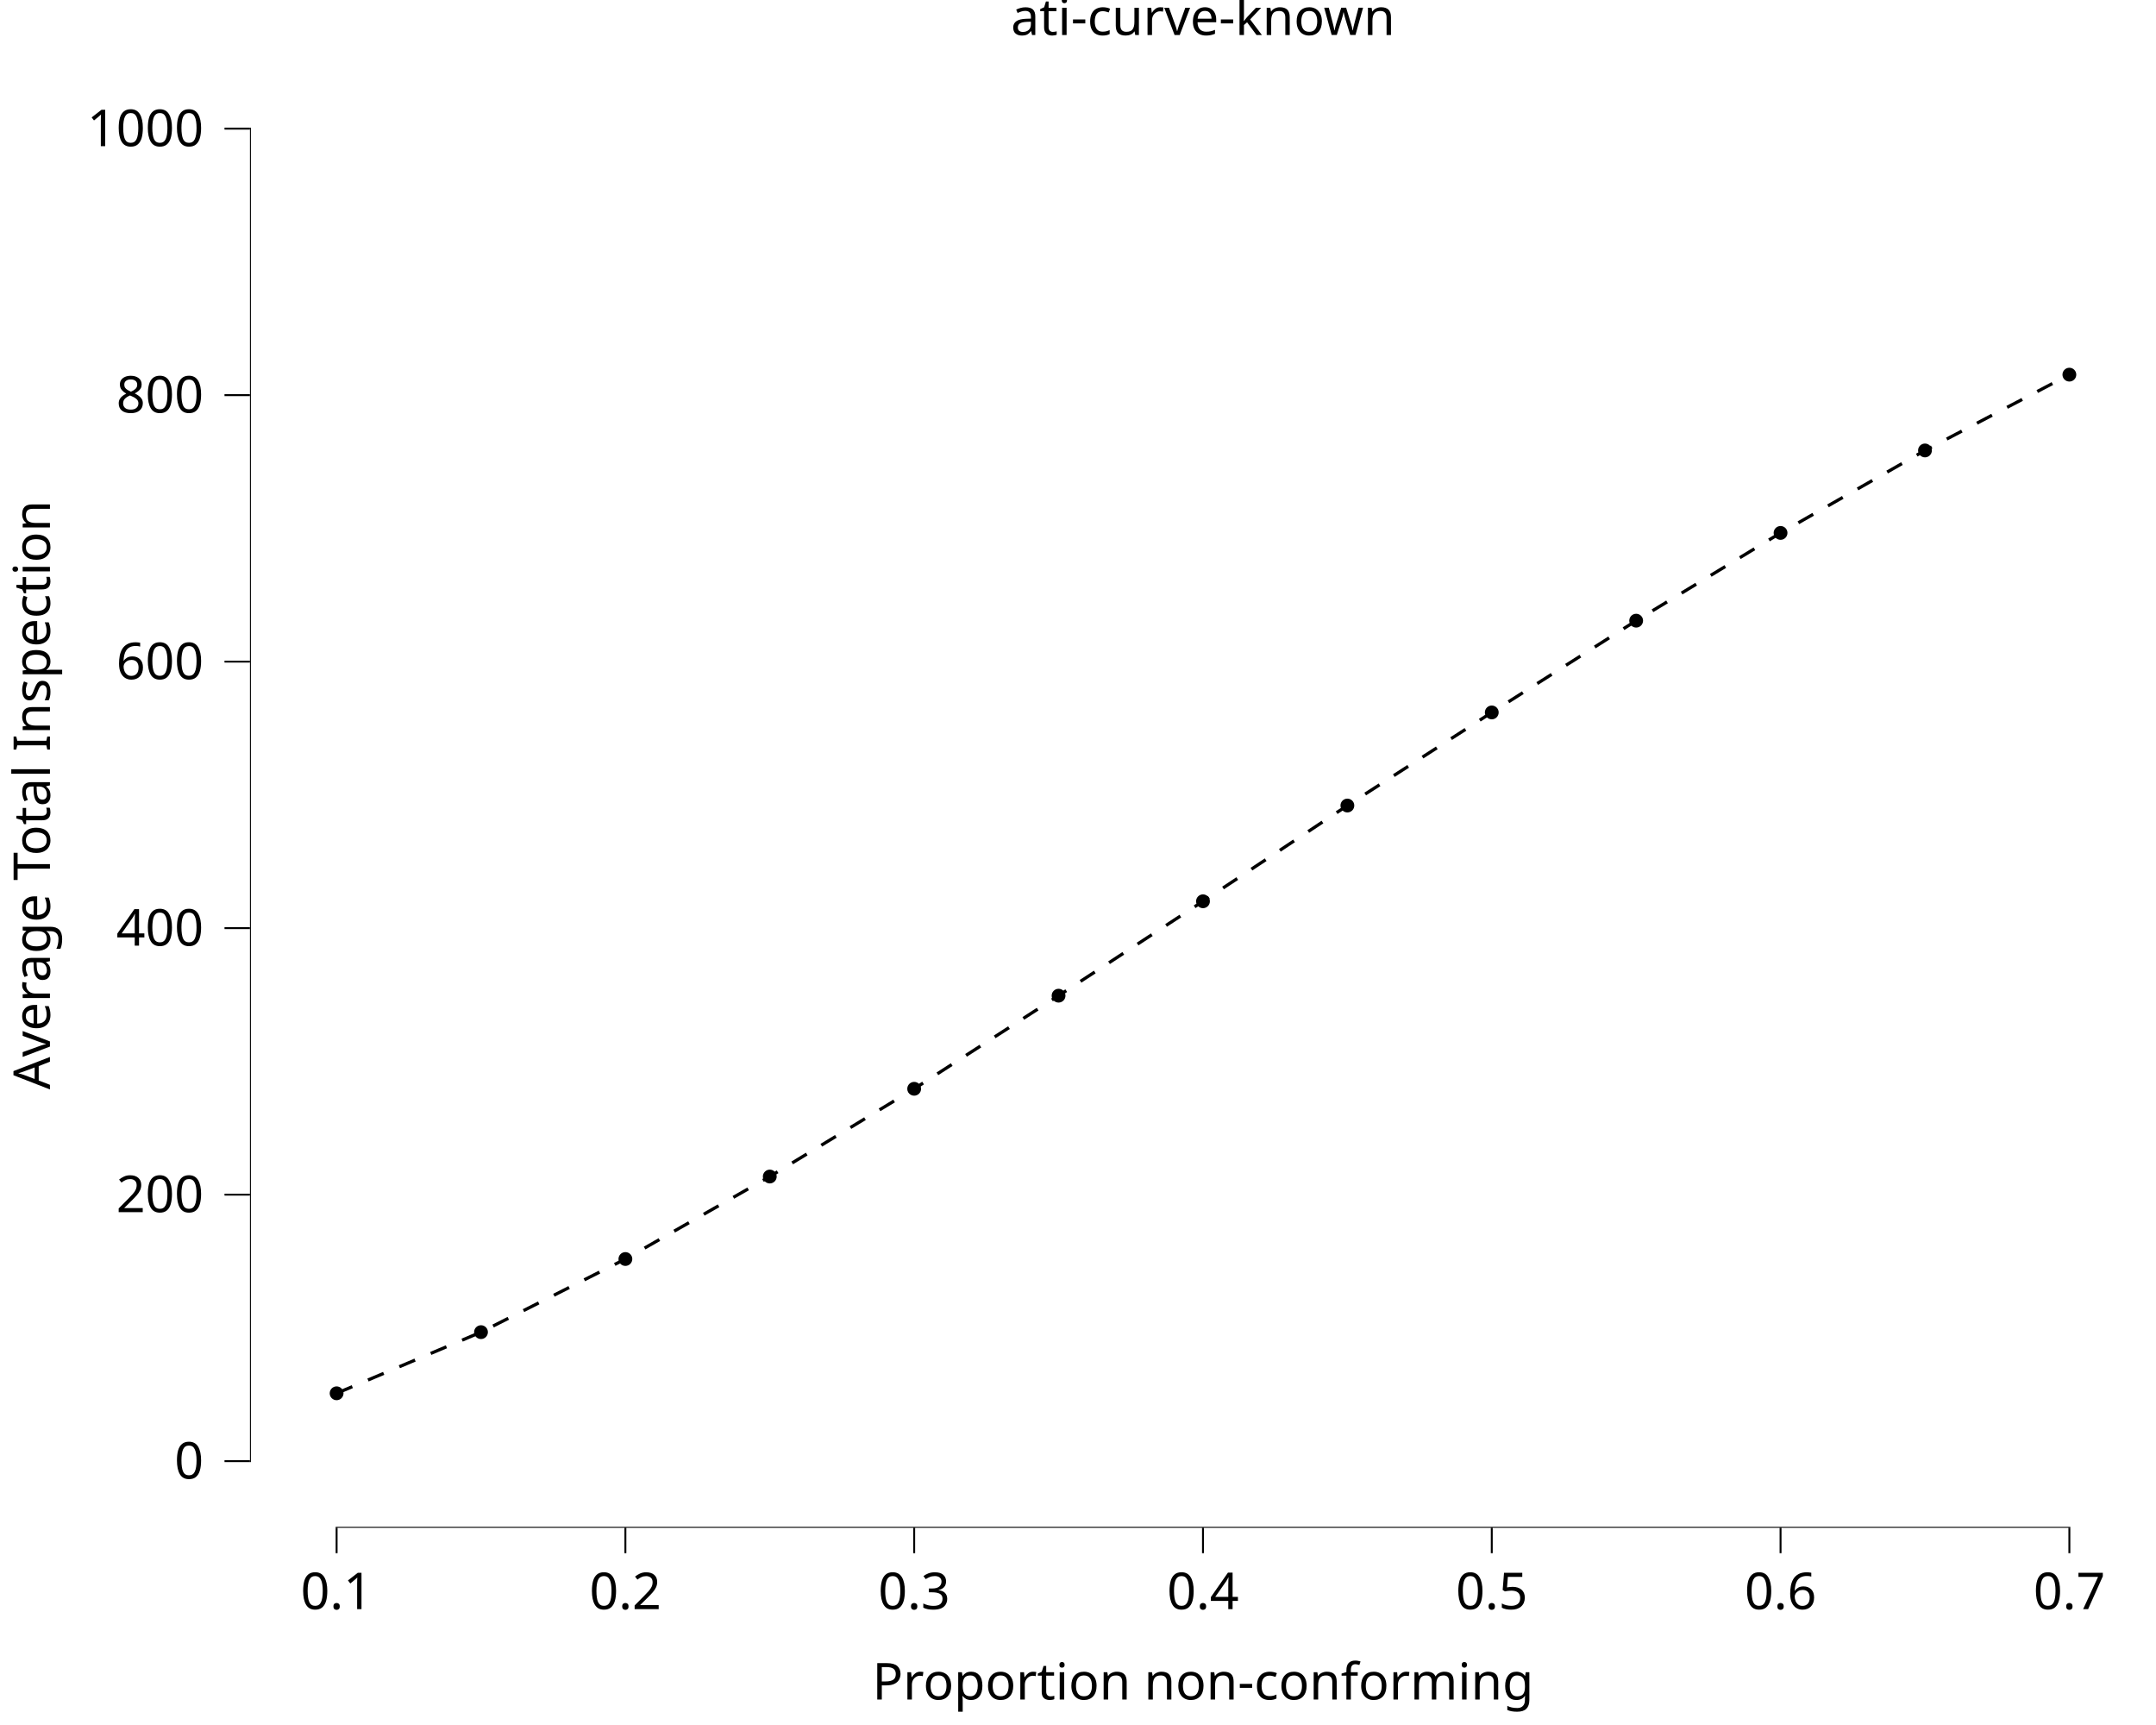
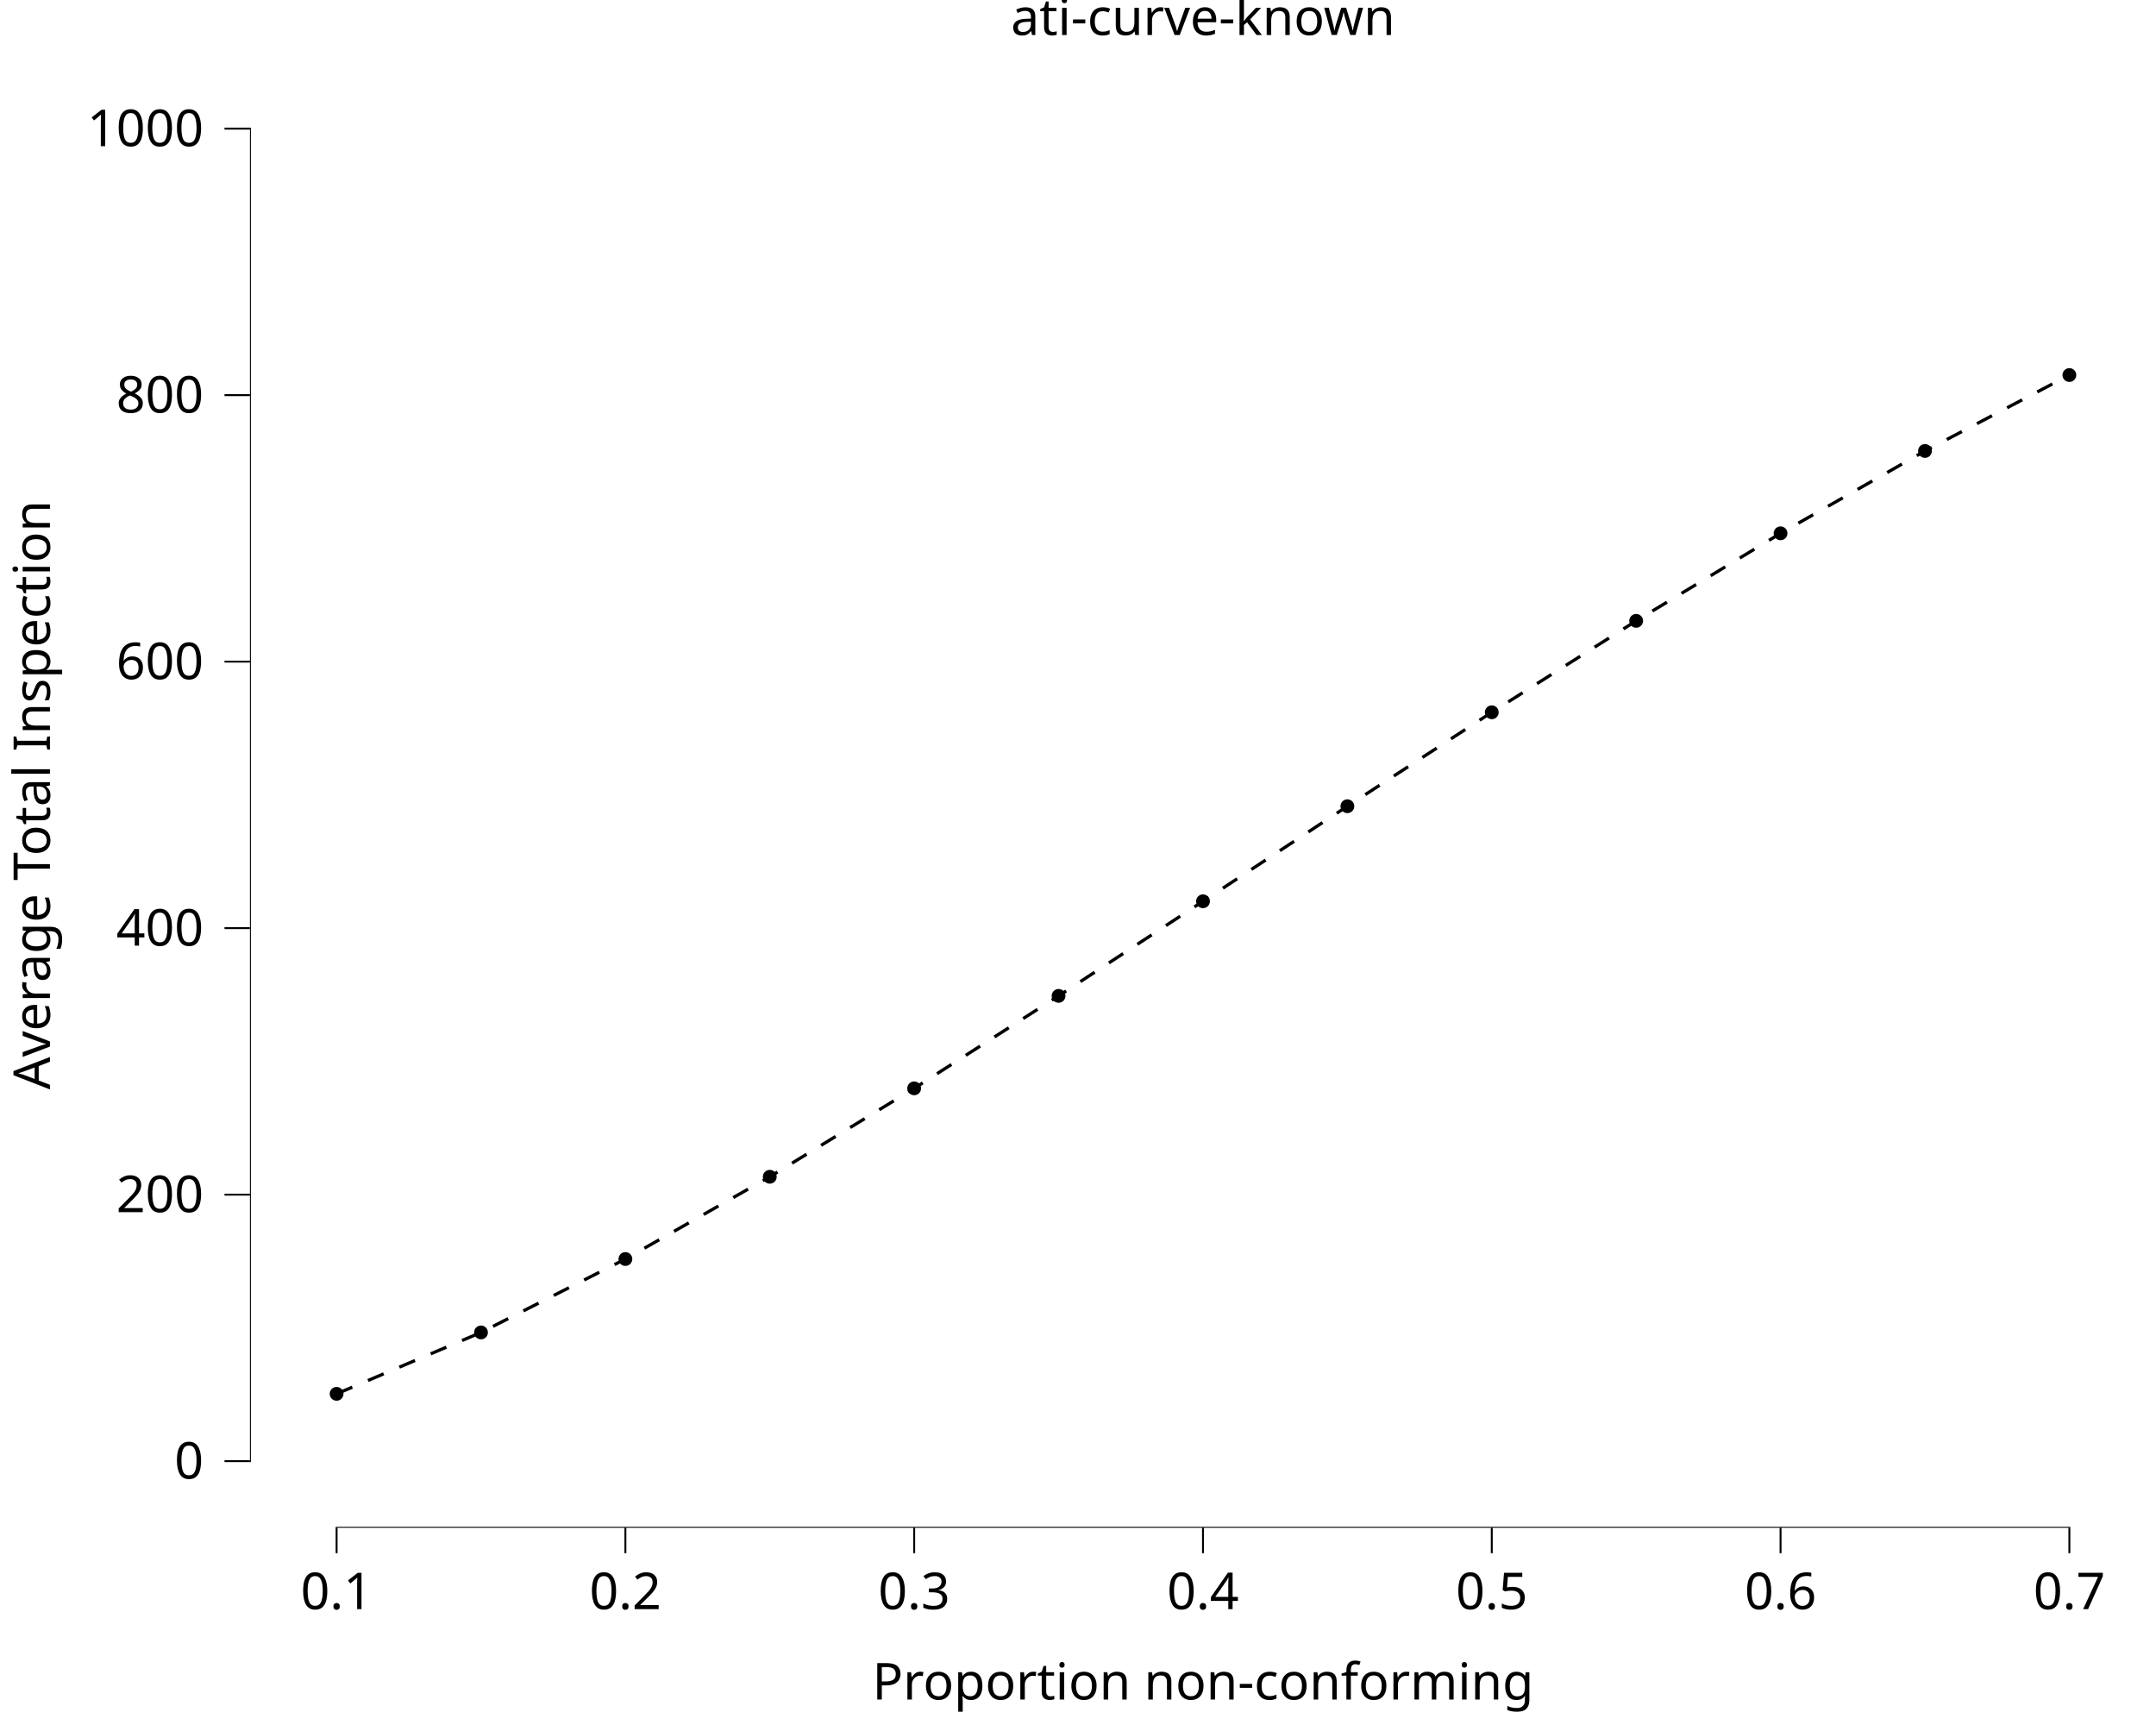
<svg xmlns="http://www.w3.org/2000/svg" class="svglite" data-engine-version="2.0" width="720.00pt" height="576.00pt" viewBox="0 0 720.00 576.00">
  <defs>
    <style type="text/css">
    .svglite line, .svglite polyline, .svglite polygon, .svglite path, .svglite rect, .svglite circle {
      fill: none;
      stroke: #000000;
      stroke-linecap: round;
      stroke-linejoin: round;
      stroke-miterlimit: 10.00;
    }
  </style>
  </defs>
  <rect width="100%" height="100%" style="stroke: none; fill: #FFFFFF;" />
  <defs>
    <clipPath id="cpMC4wMHw3MjAuMDB8MC4wMHw1NzYuMDA=">
      <rect x="0.00" y="0.00" width="720.00" height="576.00" />
    </clipPath>
  </defs>
  <g clip-path="url(#cpMC4wMHw3MjAuMDB8MC4wMHw1NzYuMDA=)">
    <rect x="-0" y="0.00" width="720.00" height="576.00" style="stroke-width: 10.67; stroke: none;" />
  </g>
  <defs>
    <clipPath id="cpODMuNDd8NzIwLjAwfDIwLjcxfDUxMC4xNA==">
      <rect x="83.47" y="20.71" width="636.53" height="489.43" />
    </clipPath>
  </defs>
  <g clip-path="url(#cpODMuNDd8NzIwLjAwfDIwLjcxfDUxMC4xNA==)">
    <rect x="83.47" y="20.71" width="636.53" height="489.43" style="stroke-width: 10.67; stroke: none;" />
-     <circle cx="112.41" cy="465.24" r="1.95" style="stroke-width: 0.71; fill: #000000;" />
-     <circle cx="160.63" cy="444.82" r="1.95" style="stroke-width: 0.71; fill: #000000;" />
+     <circle cx="112.41" cy="465.42" r="1.95" style="stroke-width: 0.71; fill: #000000;" />
+     <circle cx="160.63" cy="444.92" r="1.95" style="stroke-width: 0.71; fill: #000000;" />
    <circle cx="208.85" cy="420.40" r="1.95" style="stroke-width: 0.71; fill: #000000;" />
-     <circle cx="257.07" cy="392.86" r="1.95" style="stroke-width: 0.71; fill: #000000;" />
-     <circle cx="305.29" cy="363.56" r="1.95" style="stroke-width: 0.71; fill: #000000;" />
-     <circle cx="353.51" cy="332.47" r="1.95" style="stroke-width: 0.71; fill: #000000;" />
+     <circle cx="257.07" cy="392.94" r="1.95" style="stroke-width: 0.71; fill: #000000;" />
+     <circle cx="305.29" cy="363.41" r="1.95" style="stroke-width: 0.71; fill: #000000;" />
+     <circle cx="353.51" cy="332.54" r="1.95" style="stroke-width: 0.71; fill: #000000;" />
    <circle cx="401.74" cy="300.95" r="1.95" style="stroke-width: 0.71; fill: #000000;" />
-     <circle cx="449.96" cy="268.98" r="1.95" style="stroke-width: 0.71; fill: #000000;" />
-     <circle cx="498.18" cy="237.89" r="1.95" style="stroke-width: 0.71; fill: #000000;" />
-     <circle cx="546.40" cy="207.25" r="1.95" style="stroke-width: 0.71; fill: #000000;" />
-     <circle cx="594.62" cy="177.95" r="1.95" style="stroke-width: 0.71; fill: #000000;" />
-     <circle cx="642.85" cy="150.41" r="1.95" style="stroke-width: 0.71; fill: #000000;" />
-     <circle cx="691.07" cy="125.10" r="1.95" style="stroke-width: 0.71; fill: #000000;" />
-     <polyline points="112.41,465.24 160.63,444.82 208.85,420.40 257.07,392.86 305.29,363.56 353.51,332.47 401.74,300.95 449.96,268.98 498.18,237.89 546.40,207.25 594.62,177.95 642.85,150.41 691.07,125.10 " style="stroke-width: 1.07; stroke-dasharray: 5.69,5.69; stroke-linecap: butt;" />
+     <circle cx="449.96" cy="269.21" r="1.95" style="stroke-width: 0.71; fill: #000000;" />
+     <circle cx="498.18" cy="237.84" r="1.95" style="stroke-width: 0.71; fill: #000000;" />
+     <circle cx="546.40" cy="207.31" r="1.95" style="stroke-width: 0.71; fill: #000000;" />
+     <circle cx="594.62" cy="178.08" r="1.95" style="stroke-width: 0.71; fill: #000000;" />
+     <circle cx="642.85" cy="150.58" r="1.95" style="stroke-width: 0.71; fill: #000000;" />
+     <circle cx="691.07" cy="125.23" r="1.95" style="stroke-width: 0.71; fill: #000000;" />
+     <polyline points="112.41,465.42 160.63,444.92 208.85,420.40 257.07,392.94 305.29,363.41 353.51,332.54 401.74,300.95 449.96,269.21 498.18,237.84 546.40,207.31 594.62,178.08 642.85,150.58 691.07,125.23 " style="stroke-width: 1.07; stroke-dasharray: 5.69,5.69; stroke-linecap: butt;" />
    <line x1="112.09" y1="510.14" x2="691.39" y2="510.14" style="stroke-width: 0.64; stroke-linecap: butt;" />
    <line x1="83.47" y1="488.21" x2="83.47" y2="42.64" style="stroke-width: 0.64; stroke-linecap: butt;" />
    <rect x="83.47" y="20.71" width="636.53" height="489.43" style="stroke-width: 0.00; stroke: none;" />
  </g>
  <g clip-path="url(#cpMC4wMHw3MjAuMDB8MC4wMHw1NzYuMDA=)">
    <polyline points="83.47,510.14 83.47,20.71 " style="stroke-width: 0.00; stroke: none; stroke-linecap: butt;" />
    <text x="67.99" y="493.74" text-anchor="end" style="font-size: 17.00px; font-family: sans;" textLength="9.46px" lengthAdjust="spacingAndGlyphs">0</text>
    <text x="67.99" y="404.75" text-anchor="end" style="font-size: 17.00px; font-family: sans;" textLength="28.37px" lengthAdjust="spacingAndGlyphs">200</text>
    <text x="67.99" y="315.77" text-anchor="end" style="font-size: 17.00px; font-family: sans;" textLength="28.37px" lengthAdjust="spacingAndGlyphs">400</text>
    <text x="67.99" y="226.78" text-anchor="end" style="font-size: 17.00px; font-family: sans;" textLength="28.37px" lengthAdjust="spacingAndGlyphs">600</text>
    <text x="67.99" y="137.79" text-anchor="end" style="font-size: 17.00px; font-family: sans;" textLength="28.37px" lengthAdjust="spacingAndGlyphs">800</text>
    <text x="67.99" y="48.80" text-anchor="end" style="font-size: 17.00px; font-family: sans;" textLength="37.82px" lengthAdjust="spacingAndGlyphs">1000</text>
    <polyline points="74.97,487.89 83.47,487.89 " style="stroke-width: 0.64; stroke-linecap: butt;" />
    <polyline points="74.97,398.91 83.47,398.91 " style="stroke-width: 0.64; stroke-linecap: butt;" />
    <polyline points="74.97,309.92 83.47,309.92 " style="stroke-width: 0.64; stroke-linecap: butt;" />
    <polyline points="74.97,220.93 83.47,220.93 " style="stroke-width: 0.64; stroke-linecap: butt;" />
    <polyline points="74.97,131.94 83.47,131.94 " style="stroke-width: 0.64; stroke-linecap: butt;" />
    <polyline points="74.97,42.95 83.47,42.95 " style="stroke-width: 0.64; stroke-linecap: butt;" />
    <polyline points="83.47,510.14 720.00,510.14 " style="stroke-width: 0.00; stroke: none; stroke-linecap: butt;" />
    <polyline points="112.41,518.64 112.41,510.14 " style="stroke-width: 0.64; stroke-linecap: butt;" />
    <polyline points="208.85,518.64 208.85,510.14 " style="stroke-width: 0.64; stroke-linecap: butt;" />
    <polyline points="305.29,518.64 305.29,510.14 " style="stroke-width: 0.64; stroke-linecap: butt;" />
    <polyline points="401.74,518.64 401.74,510.14 " style="stroke-width: 0.64; stroke-linecap: butt;" />
    <polyline points="498.18,518.64 498.18,510.14 " style="stroke-width: 0.64; stroke-linecap: butt;" />
    <polyline points="594.62,518.64 594.62,510.14 " style="stroke-width: 0.64; stroke-linecap: butt;" />
    <polyline points="691.07,518.64 691.07,510.14 " style="stroke-width: 0.64; stroke-linecap: butt;" />
    <text x="112.41" y="537.32" text-anchor="middle" style="font-size: 17.00px; font-family: sans;" textLength="23.63px" lengthAdjust="spacingAndGlyphs">0.1</text>
    <text x="208.85" y="537.32" text-anchor="middle" style="font-size: 17.00px; font-family: sans;" textLength="23.63px" lengthAdjust="spacingAndGlyphs">0.2</text>
    <text x="305.29" y="537.32" text-anchor="middle" style="font-size: 17.00px; font-family: sans;" textLength="23.63px" lengthAdjust="spacingAndGlyphs">0.3</text>
    <text x="401.74" y="537.32" text-anchor="middle" style="font-size: 17.00px; font-family: sans;" textLength="23.63px" lengthAdjust="spacingAndGlyphs">0.4</text>
    <text x="498.18" y="537.32" text-anchor="middle" style="font-size: 17.00px; font-family: sans;" textLength="23.63px" lengthAdjust="spacingAndGlyphs">0.5</text>
    <text x="594.62" y="537.32" text-anchor="middle" style="font-size: 17.00px; font-family: sans;" textLength="23.63px" lengthAdjust="spacingAndGlyphs">0.6</text>
    <text x="691.07" y="537.32" text-anchor="middle" style="font-size: 17.00px; font-family: sans;" textLength="23.63px" lengthAdjust="spacingAndGlyphs">0.7</text>
    <text x="401.74" y="567.49" text-anchor="middle" style="font-size: 17.00px; font-family: sans;" textLength="201.30px" lengthAdjust="spacingAndGlyphs">Proportion non-conforming</text>
    <text transform="translate(16.68,265.42) rotate(-90)" text-anchor="middle" style="font-size: 17.00px; font-family: sans;" textLength="188.08px" lengthAdjust="spacingAndGlyphs">Average Total Inspection</text>
    <text x="401.74" y="11.70" text-anchor="middle" style="font-size: 17.00px; font-family: sans;" textLength="120.01px" lengthAdjust="spacingAndGlyphs">ati-curve-known</text>
  </g>
</svg>
